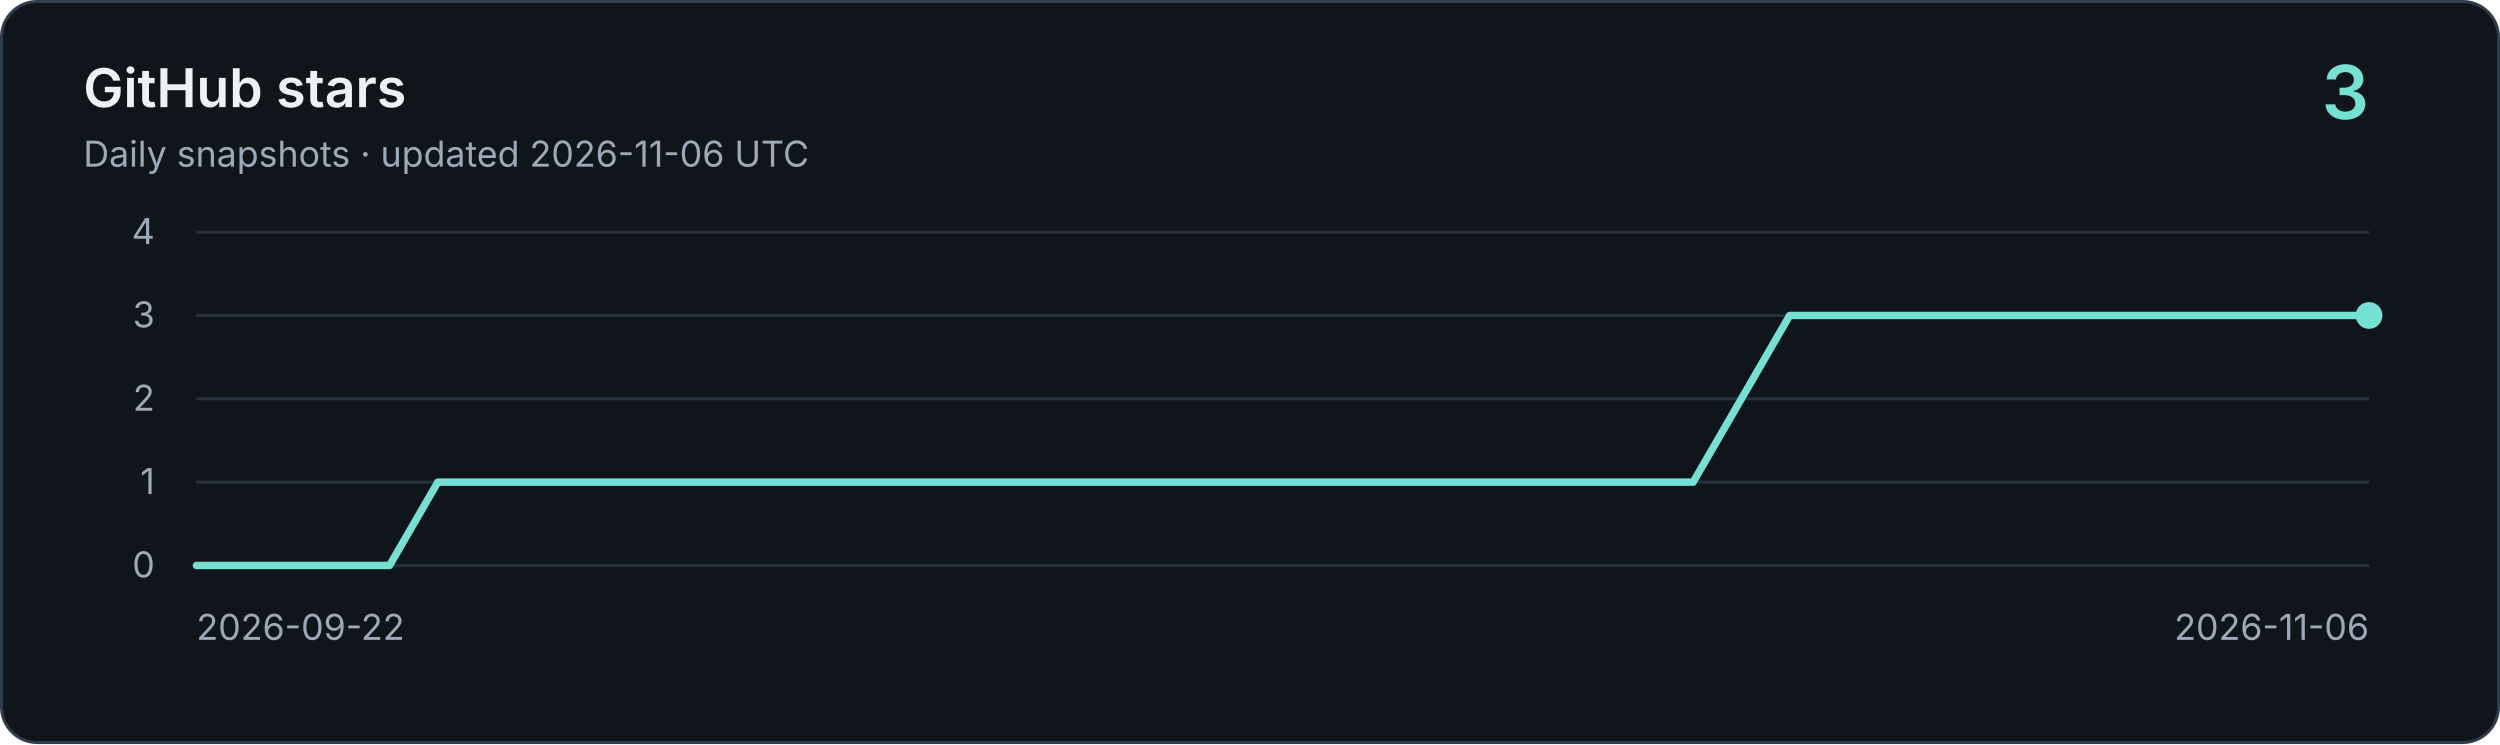
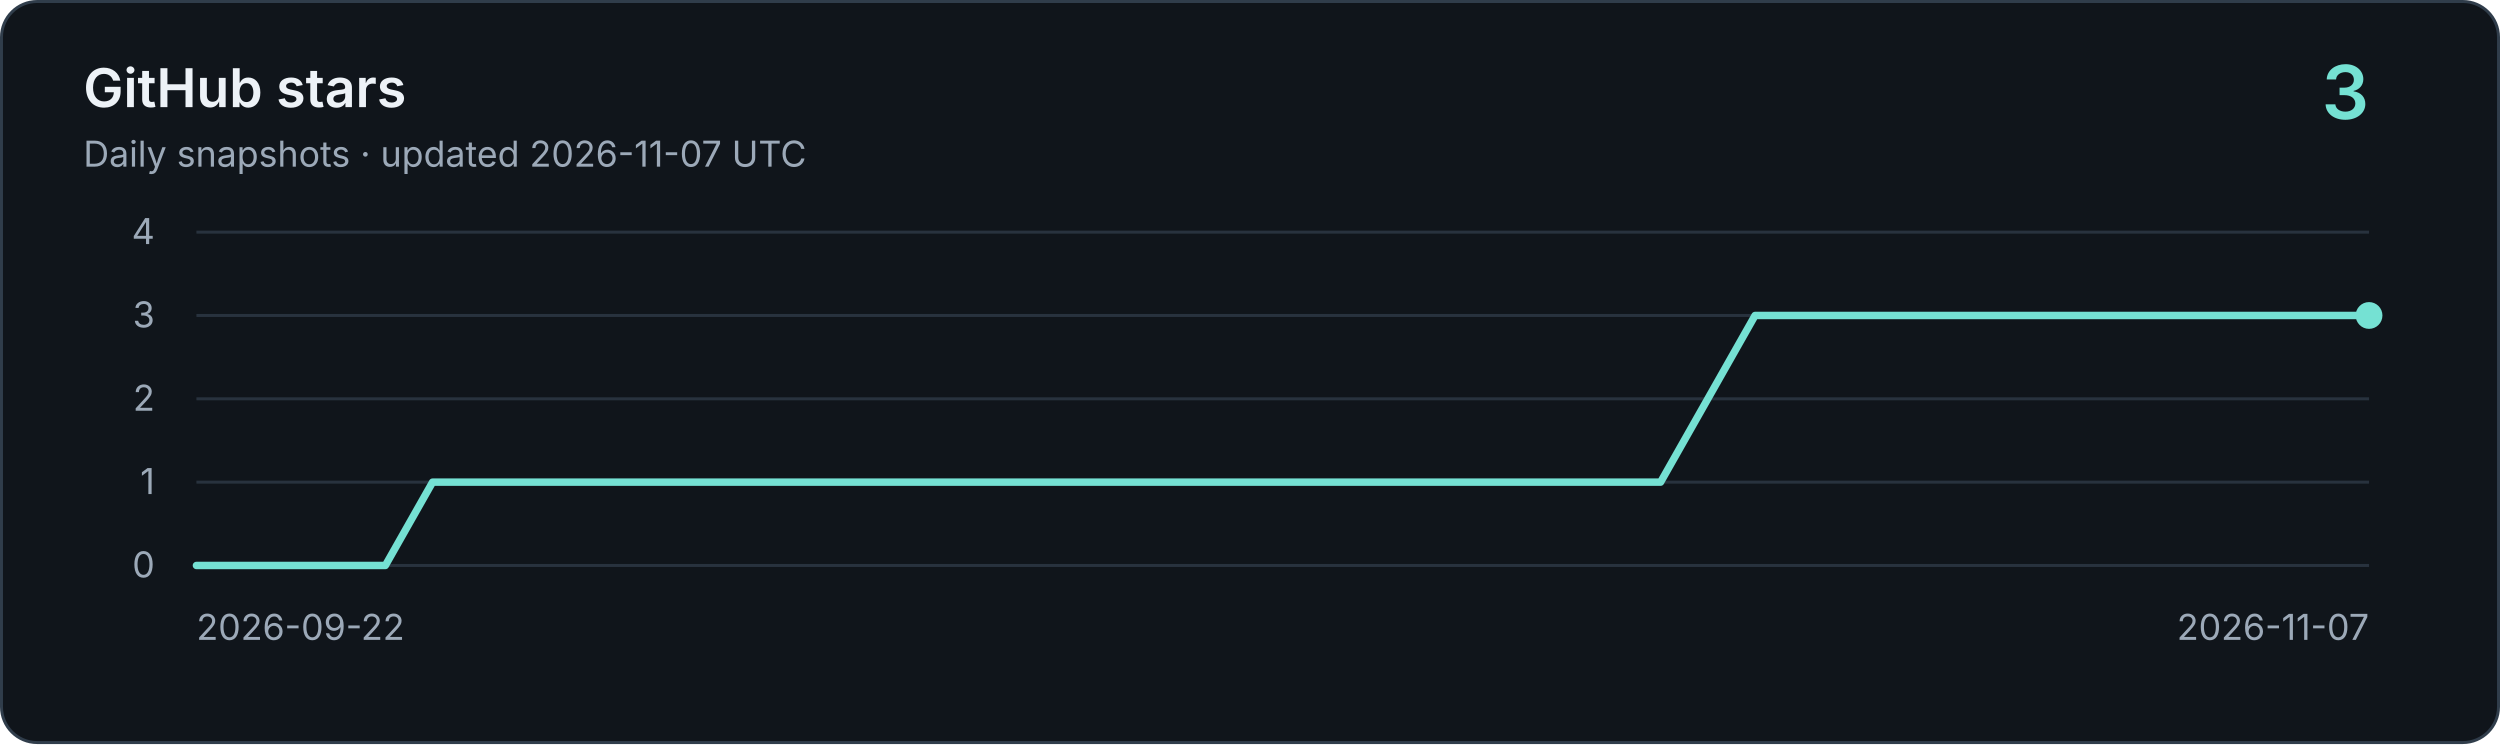
<svg xmlns="http://www.w3.org/2000/svg" width="840" height="250" viewBox="0 0 840 250" role="img" aria-labelledby="title description">
  <rect x="0.5" y="0.5" width="839" height="249" rx="12" fill="#10151b" stroke="#303d4b" />
  <g font-family="-apple-system,BlinkMacSystemFont,Segoe UI,sans-serif">
    <text x="28" y="36" fill="#edf2f7" font-size="18" font-weight="600">GitHub stars</text>
-     <text x="28" y="56" fill="#9ca9b8" font-size="12">Daily snapshots · updated 2026-11-06 UTC</text>
+     <text x="28" y="56" fill="#9ca9b8" font-size="12">Daily snapshots · updated 2026-11-07 UTC</text>
    <text x="796" y="40" text-anchor="end" fill="#75e1d3" font-size="25" font-weight="600">3</text>
    <path d="M66 190H796" stroke="#28323e" />
    <text x="52" y="194" text-anchor="end" fill="#9ca9b8" font-size="12">0</text>
    <path d="M66 162H796" stroke="#28323e" />
    <text x="52" y="166" text-anchor="end" fill="#9ca9b8" font-size="12">1</text>
    <path d="M66 134H796" stroke="#28323e" />
    <text x="52" y="138" text-anchor="end" fill="#9ca9b8" font-size="12">2</text>
    <path d="M66 106H796" stroke="#28323e" />
    <text x="52" y="110" text-anchor="end" fill="#9ca9b8" font-size="12">3</text>
    <path d="M66 78H796" stroke="#28323e" />
    <text x="52" y="82" text-anchor="end" fill="#9ca9b8" font-size="12">4</text>
-     <polyline points="66.00,190.00 82.22,190.00 98.44,190.00 114.67,190.00 130.89,190.00 147.11,162.00 163.33,162.00 179.56,162.00 195.78,162.00 212.00,162.00 228.22,162.00 244.44,162.00 260.67,162.00 276.89,162.00 293.11,162.00 309.33,162.00 325.56,162.00 341.78,162.00 358.00,162.00 374.22,162.00 390.44,162.00 406.67,162.00 422.89,162.00 439.11,162.00 455.33,162.00 471.56,162.00 487.78,162.00 504.00,162.00 520.22,162.00 536.44,162.00 552.67,162.00 568.89,162.00 585.11,134.00 601.33,106.00 617.56,106.00 633.78,106.00 650.00,106.00 666.22,106.00 682.44,106.00 698.67,106.00 714.89,106.00 731.11,106.00 747.33,106.00 763.56,106.00 779.78,106.00 796.00,106.00" fill="none" stroke="#75e1d3" stroke-width="2.5" stroke-linecap="round" stroke-linejoin="round" />
+     <polyline points="66.00,190.00 81.87,190.00 97.74,190.00 113.61,190.00 129.48,190.00 145.35,162.00 161.22,162.00 177.09,162.00 192.96,162.00 208.83,162.00 224.70,162.00 240.57,162.00 256.43,162.00 272.30,162.00 288.17,162.00 304.04,162.00 319.91,162.00 335.78,162.00 351.65,162.00 367.52,162.00 383.39,162.00 399.26,162.00 415.13,162.00 431.00,162.00 446.87,162.00 462.74,162.00 478.61,162.00 494.48,162.00 510.35,162.00 526.22,162.00 542.09,162.00 557.96,162.00 573.83,134.00 589.70,106.00 605.57,106.00 621.43,106.00 637.30,106.00 653.17,106.00 669.04,106.00 684.91,106.00 700.78,106.00 716.65,106.00 732.52,106.00 748.39,106.00 764.26,106.00 780.13,106.00 796.00,106.00" fill="none" stroke="#75e1d3" stroke-width="2.5" stroke-linecap="round" stroke-linejoin="round" />
    <circle cx="796.00" cy="106.00" r="4.5" fill="#75e1d3" />
    <g fill="#9ca9b8" font-size="12">
      <text x="66" y="215">2026-09-22</text>
-       <text x="796" y="215" text-anchor="end">2026-11-06</text>
+       <text x="796" y="215" text-anchor="end">2026-11-07</text>
    </g>
  </g>
</svg>
